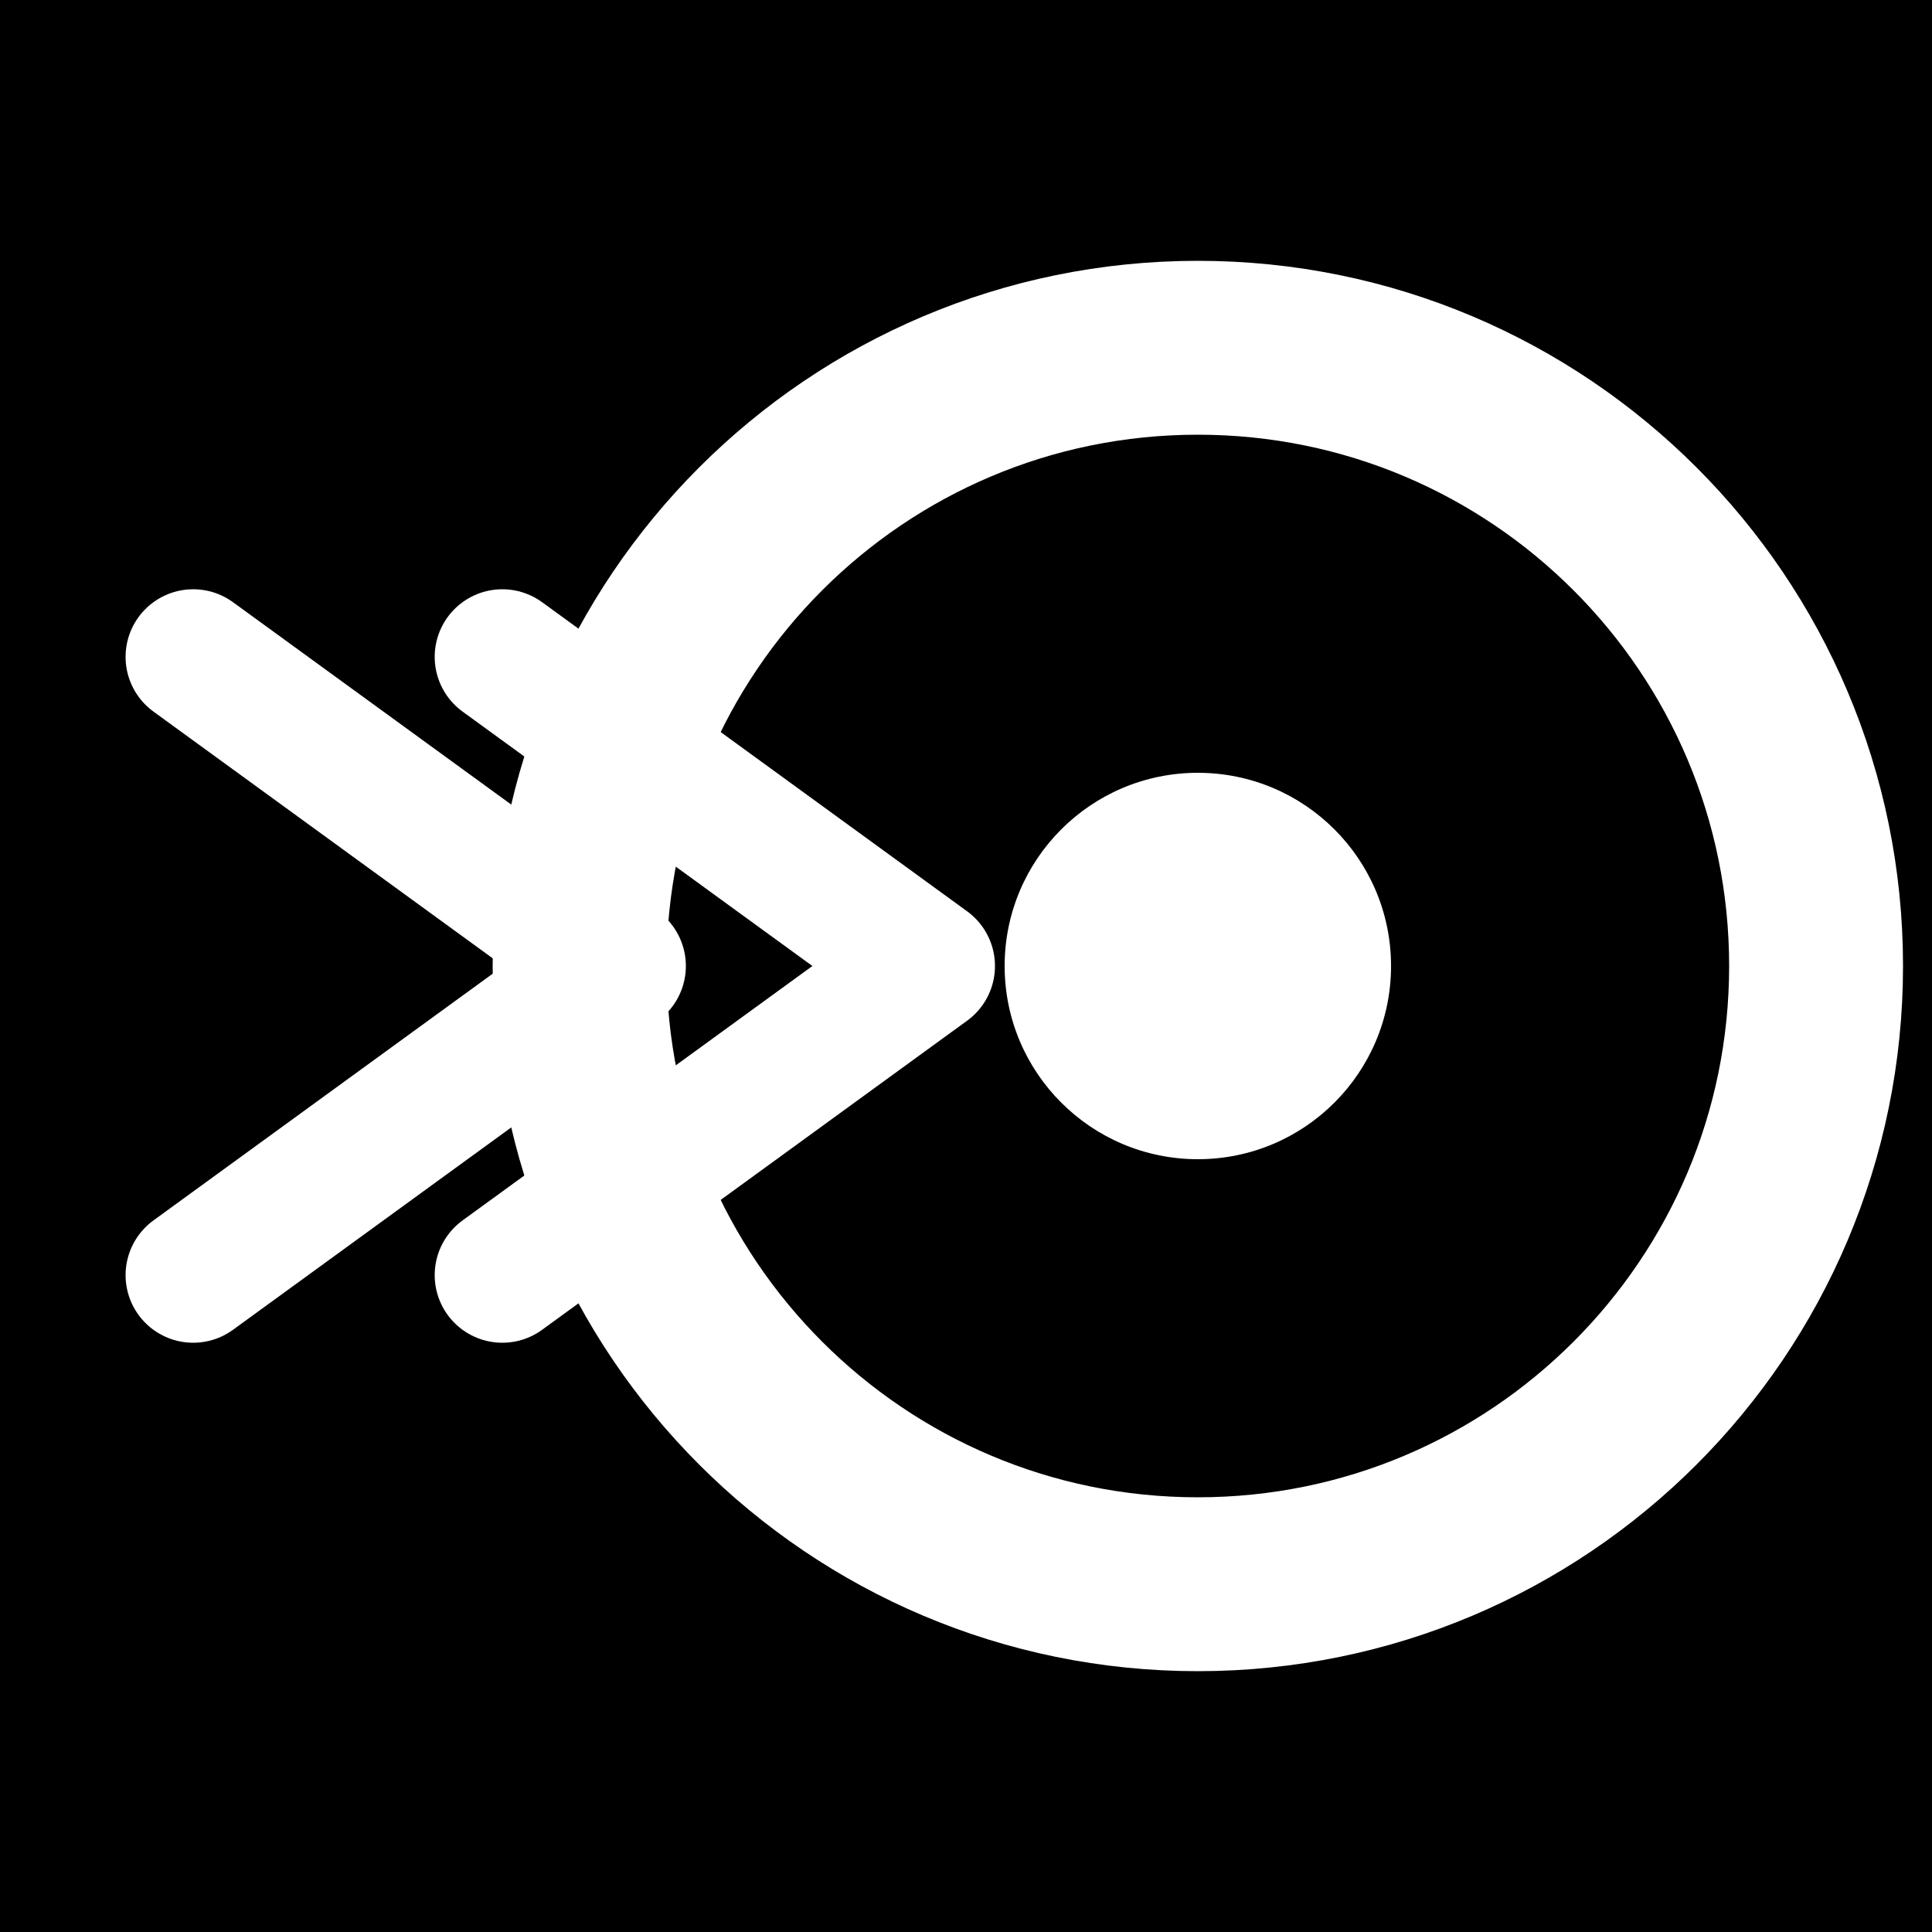
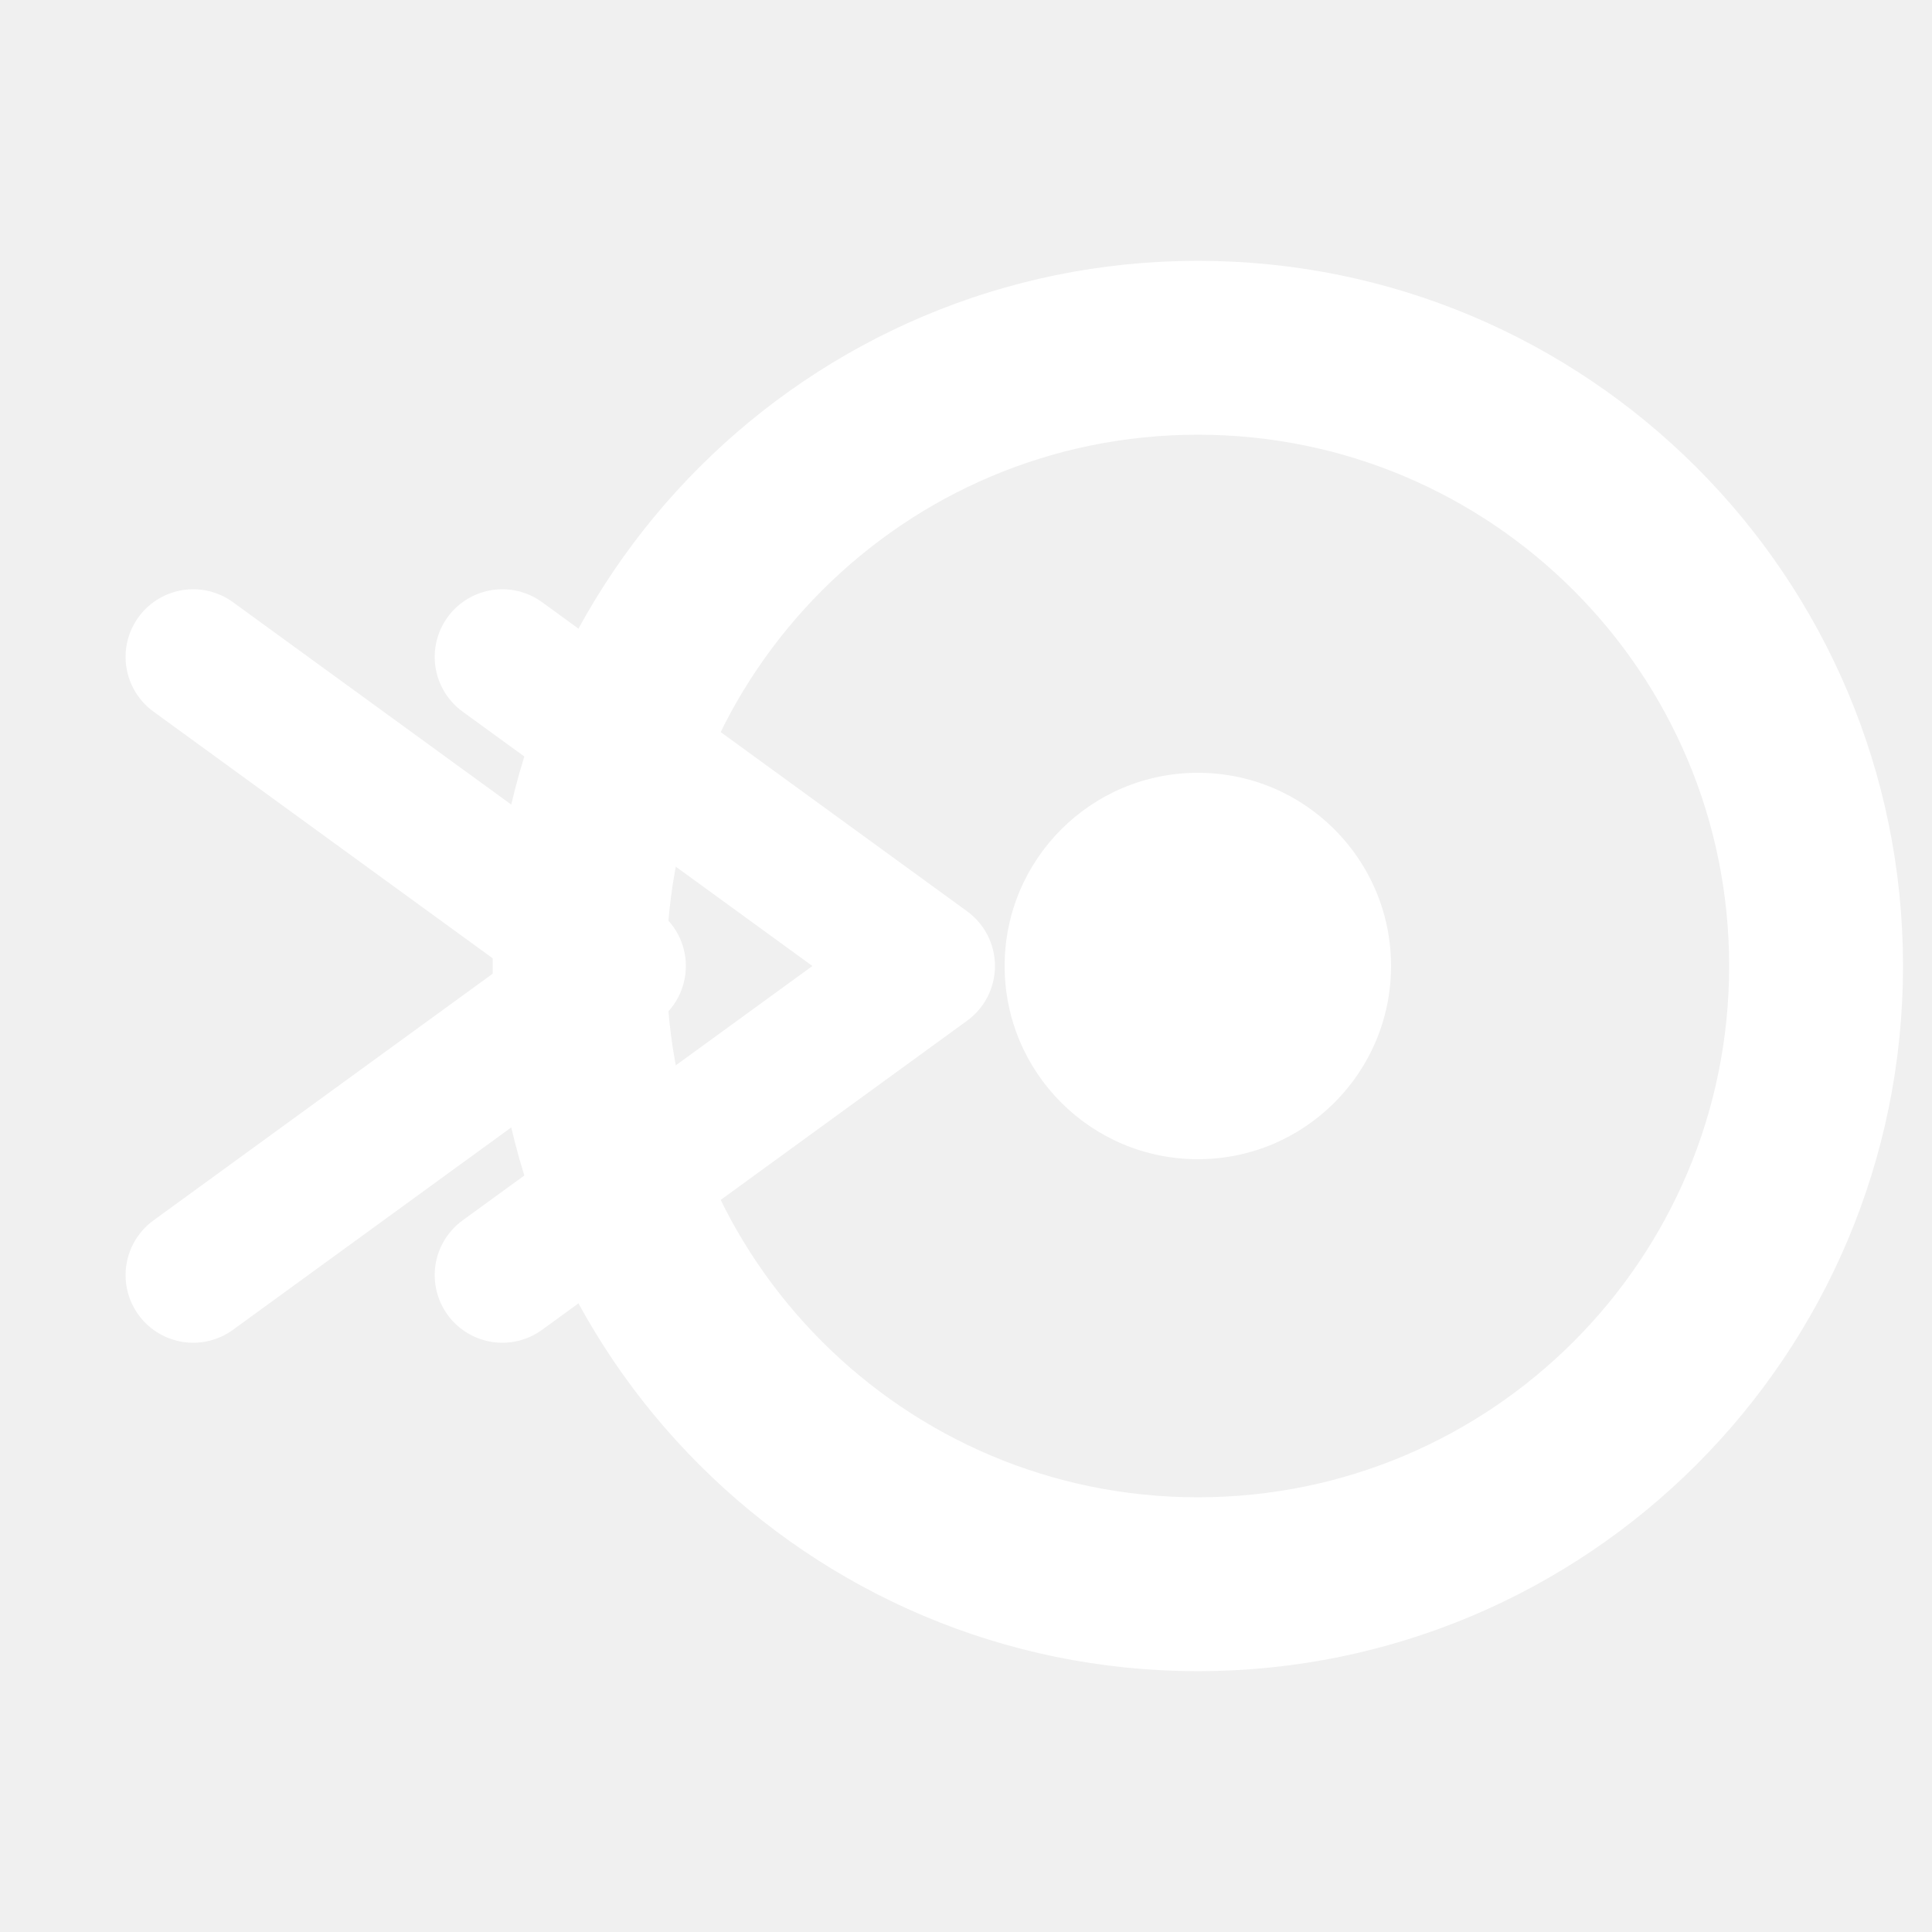
<svg xmlns="http://www.w3.org/2000/svg" viewBox="0 0 100 100">
-   <rect width="100" height="100" fill="#000" />
+   <rect width="100" height="100" fill="none" />
  <circle cx="62" cy="50" r="32" fill="none" stroke="white" stroke-width="9" />
  <circle cx="62" cy="50" r="10" fill="white" />
  <polyline points="10,34 32,50 10,66" fill="none" stroke="white" stroke-width="7" stroke-linejoin="round" stroke-linecap="round" />
  <polyline points="26,34 48,50 26,66" fill="none" stroke="white" stroke-width="7" stroke-linejoin="round" stroke-linecap="round" />
</svg>
